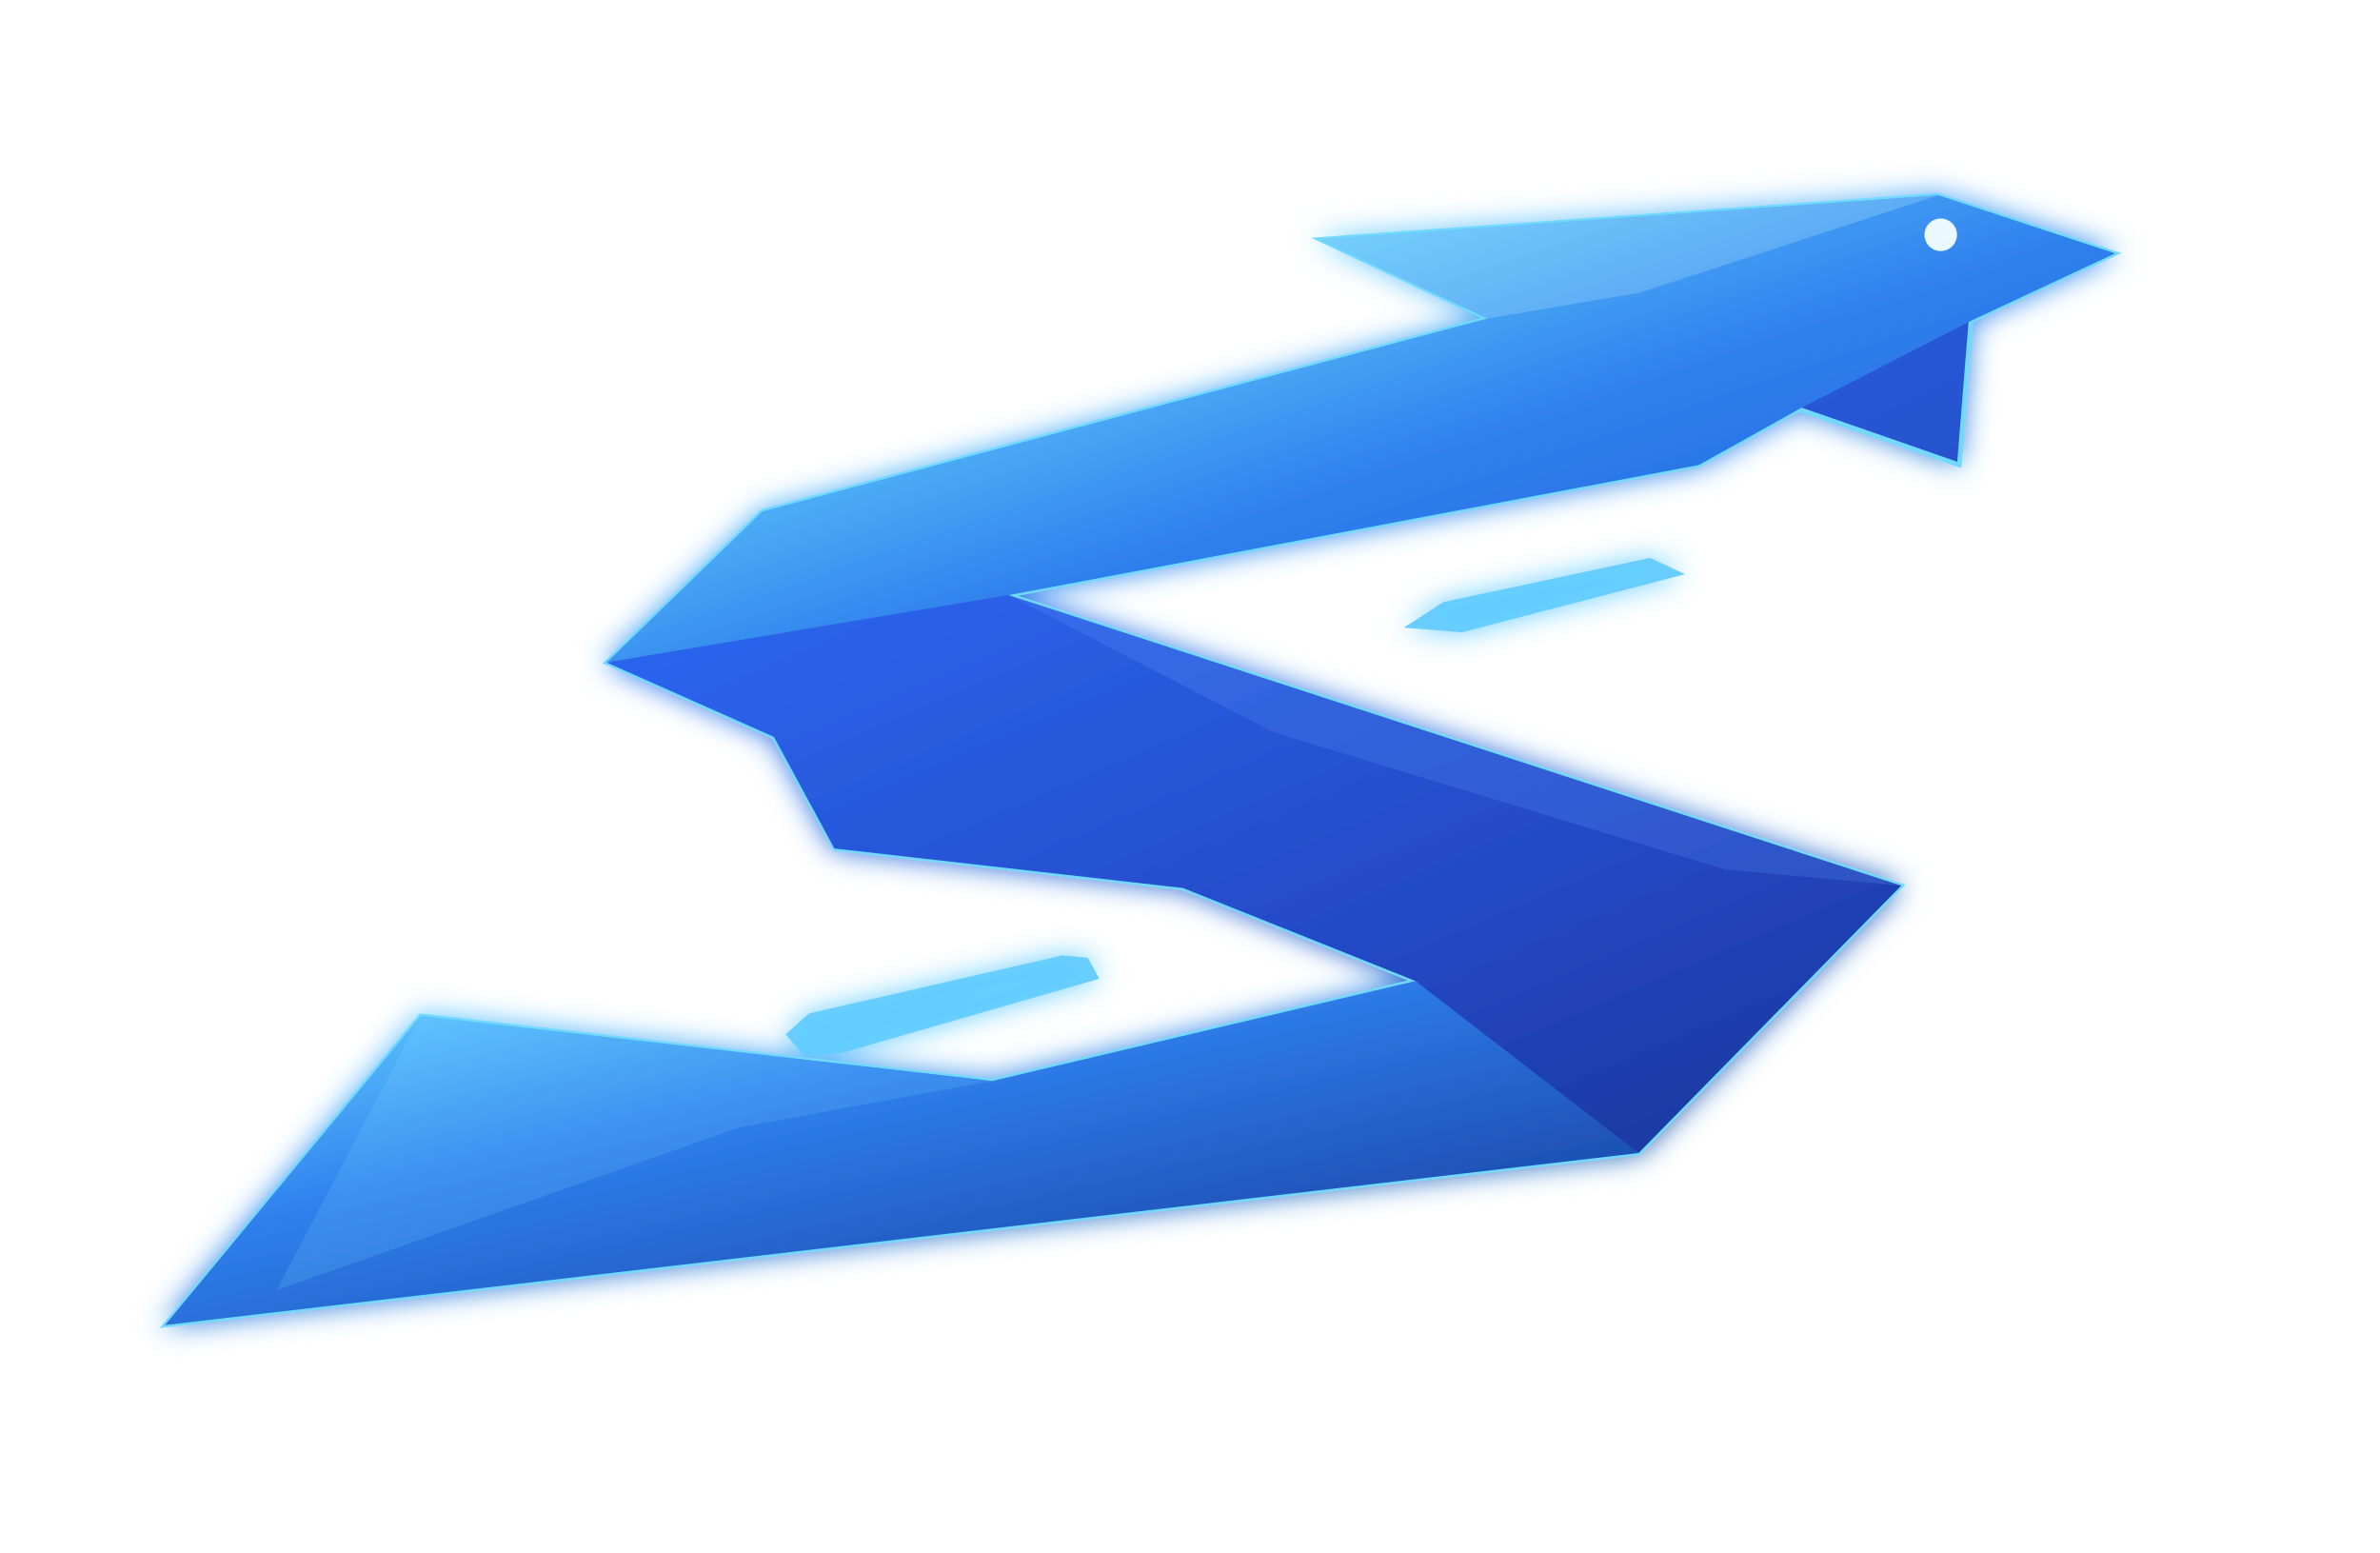
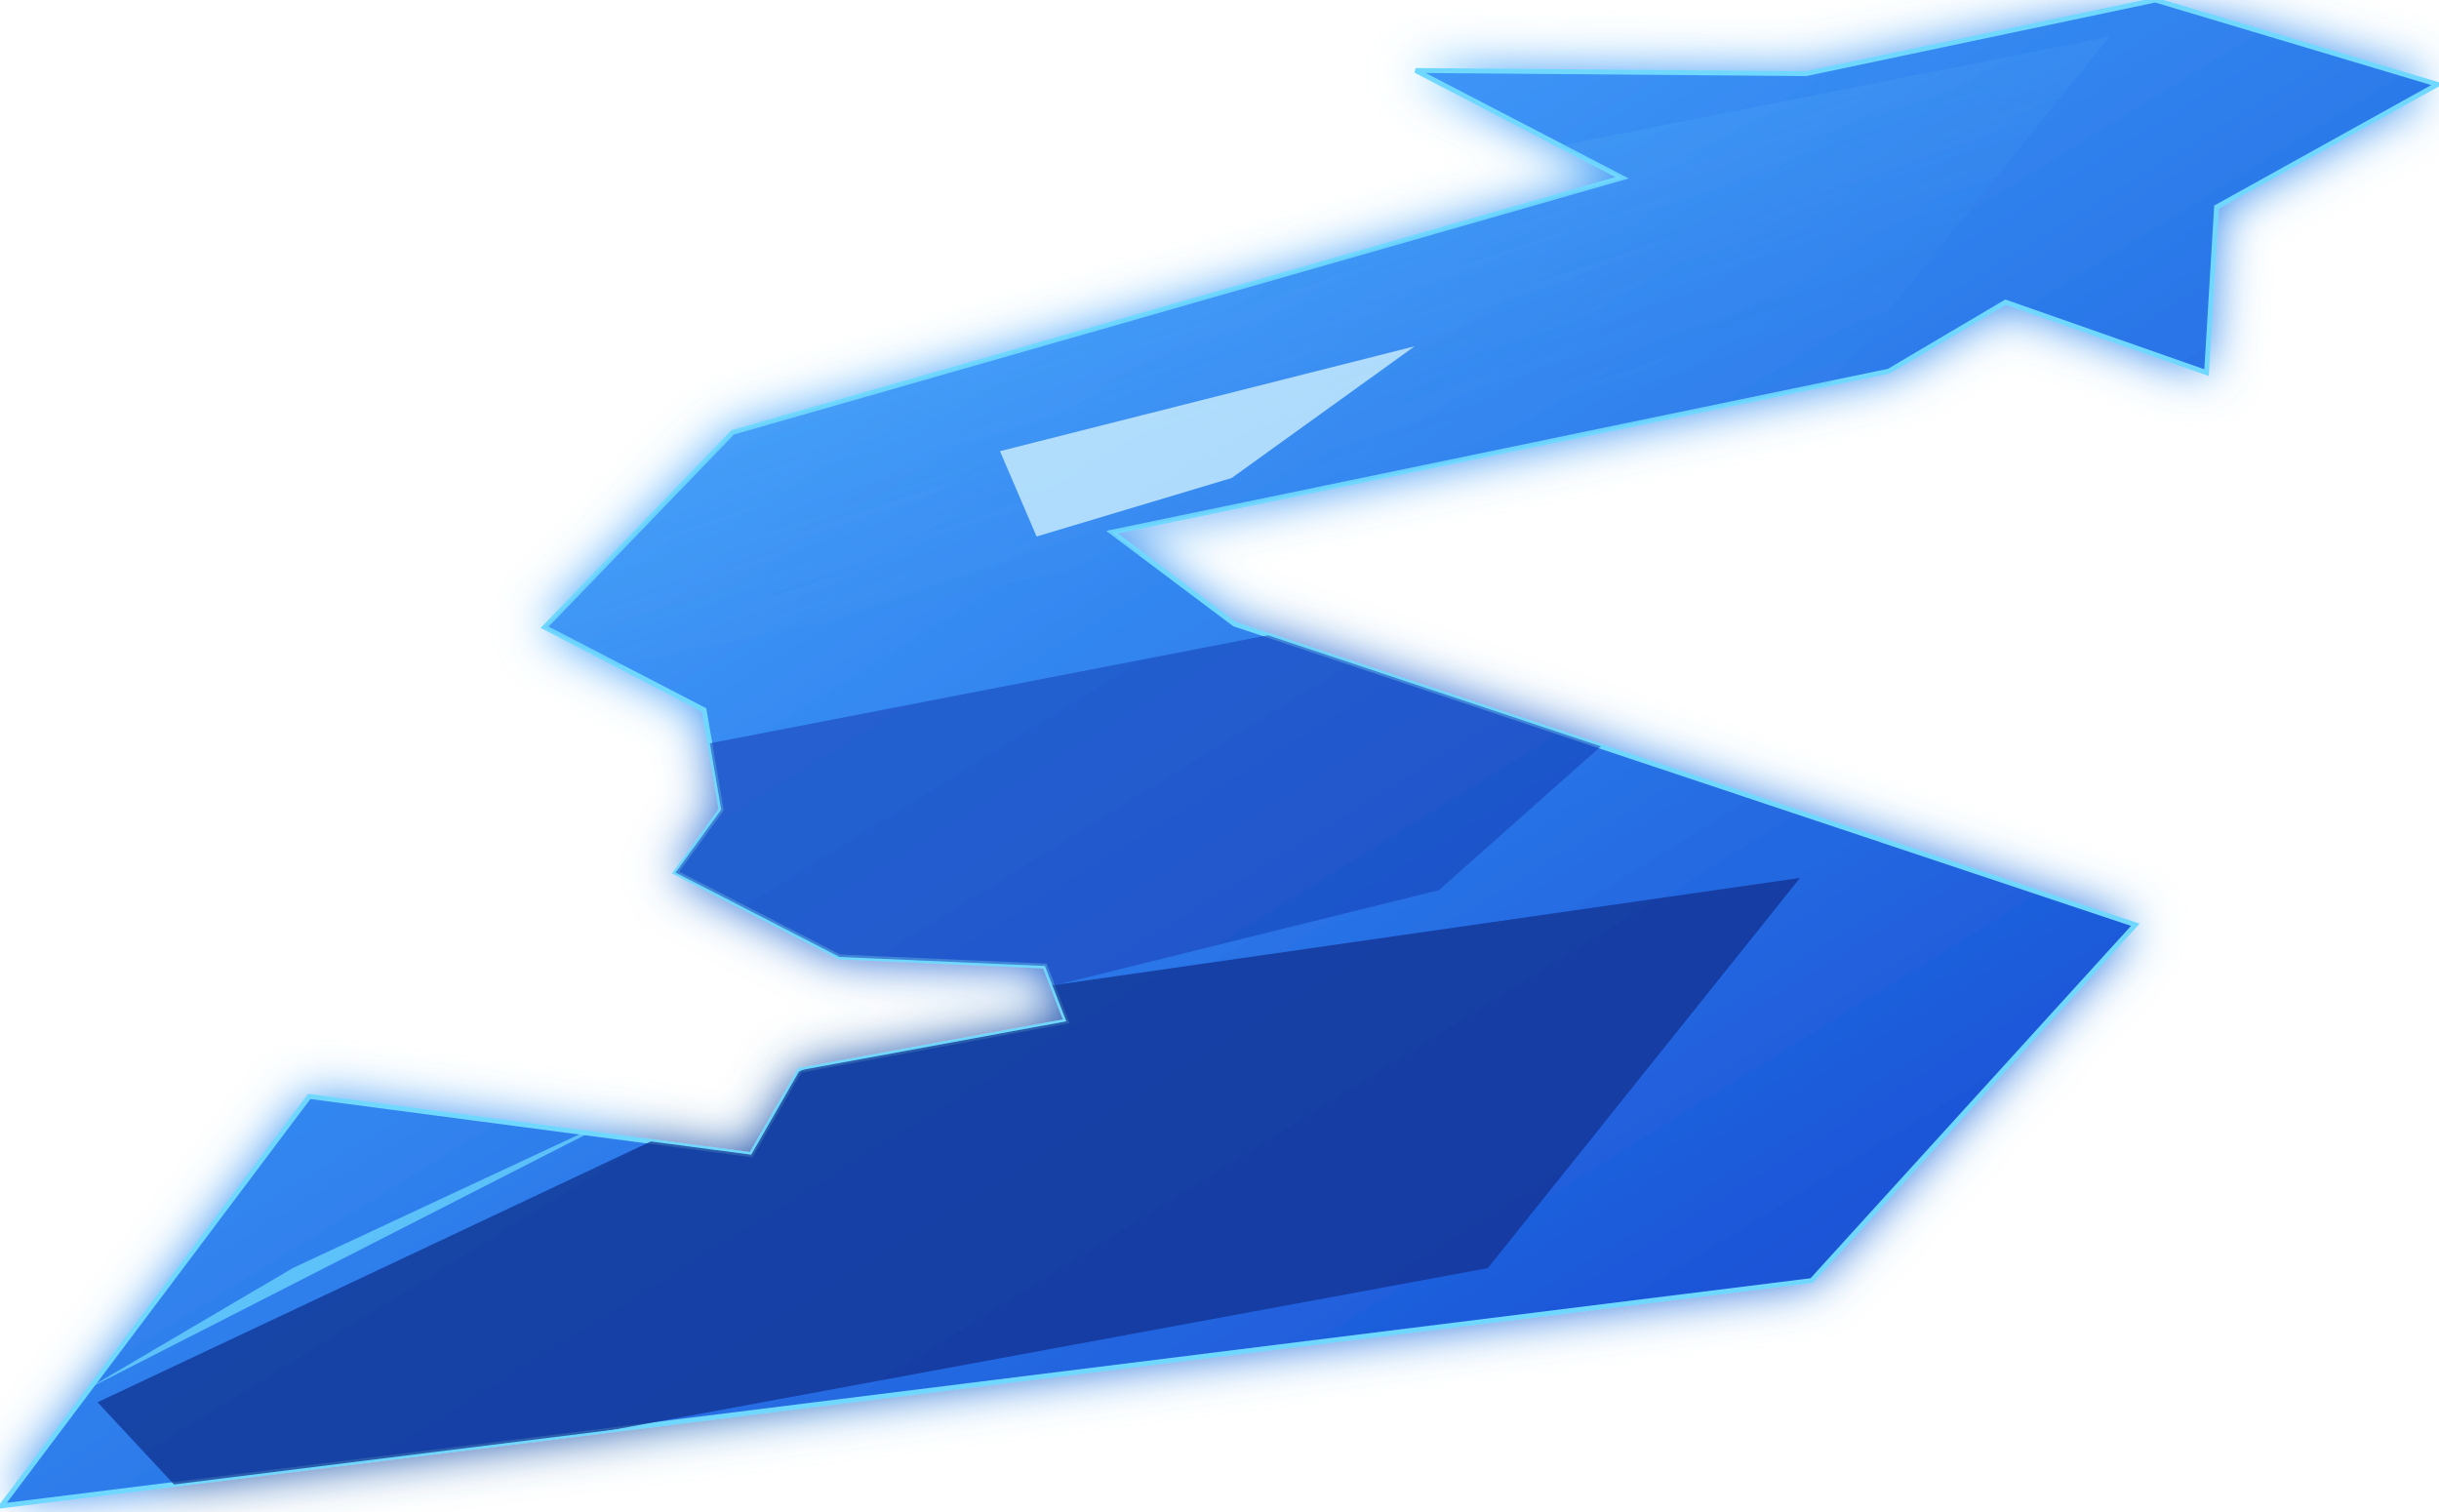
- <svg xmlns="http://www.w3.org/2000/svg" viewBox="0 0 1024 668" role="img" aria-label="ScaleOps logo mark">
+ <svg xmlns="http://www.w3.org/2000/svg" viewBox="0 0 1000 620" role="img" aria-label="ScaleOps mark">
  <defs>
-     <linearGradient id="base" x1="12%" y1="8%" x2="88%" y2="92%">
-       <stop offset="0" stop-color="#2F80ED" />
-       <stop offset=".52" stop-color="#2856D4" />
-       <stop offset="1" stop-color="#102E8F" />
+     <linearGradient id="brand" x1="0" y1="0" x2="1" y2="1">
+       <stop offset="0" stop-color="#72dcff" />
+       <stop offset=".18" stop-color="#4ba8ff" />
+       <stop offset=".48" stop-color="#2f80ed" />
+       <stop offset=".78" stop-color="#1b55d7" />
+       <stop offset="1" stop-color="#143897" />
    </linearGradient>
-     <linearGradient id="top" x1="0" y1="0" x2="1" y2=".9">
-       <stop stop-color="#A7EEFF" />
-       <stop offset=".22" stop-color="#69D8FF" />
-       <stop offset=".58" stop-color="#2F80ED" />
-       <stop offset="1" stop-color="#235BD9" />
+     <linearGradient id="shine" x1="0" y1="0" x2=".9" y2="1">
+       <stop offset="0" stop-color="#c8f5ff" stop-opacity=".9" />
+       <stop offset=".35" stop-color="#66c8ff" stop-opacity=".28" />
+       <stop offset="1" stop-color="#1b55d7" stop-opacity="0" />
    </linearGradient>
-     <linearGradient id="mid" x1="0" y1="0" x2="1" y2="1">
-       <stop stop-color="#2C68F2" />
-       <stop offset=".6" stop-color="#2449C6" />
-       <stop offset="1" stop-color="#183597" />
-     </linearGradient>
-     <linearGradient id="bottom" x1=".1" y1=".1" x2=".9" y2=".9">
-       <stop stop-color="#5EC8FF" />
-       <stop offset=".35" stop-color="#2F80ED" />
-       <stop offset="1" stop-color="#173C9D" />
-     </linearGradient>
-     <clipPath id="clip">
-       <path d="M 910 109 L 834 84 L 568 103 L 640 137 L 328 220 L 261 285 L 333 317 L 359 365 L 509 382 L 609 422 L 427 465 L 181 437 L 71 570 L 705 496 L 818 381 L 434 256 L 731 200 L 774 176 L 843 200 L 848 138 Z" />
-     </clipPath>
-     <filter id="glow" x="-25%" y="-25%" width="150%" height="150%">
-       <feGaussianBlur stdDeviation="6" result="b" />
+     <filter id="glow" x="-30%" y="-30%" width="160%" height="160%">
+       <feGaussianBlur stdDeviation="10" result="b" />
      <feMerge>
        <feMergeNode in="b" />
        <feMergeNode in="SourceGraphic" />
      </feMerge>
    </filter>
+     <clipPath id="clip">
+       <polygon points="999.4,34.6 883.7,0.0 740.5,30.2 580.4,28.9 665.1,72.9 300.4,177.3 223.3,257.2 288.7,291.1 295.7,332.0 277.0,357.8 344.2,392.4 428.4,396.1 437.2,418.8 327.9,438.9 308.0,473.5 126.8,449.6 0.6,617.5 742.8,525.1 875.5,379.2 506.1,255.9 455.9,218.2 774.4,152.2 822.3,123.9 904.7,152.8 908.8,84.9" />
+     </clipPath>
  </defs>
  <g filter="url(#glow)">
-     <path d="M 910 109 L 834 84 L 568 103 L 640 137 L 328 220 L 261 285 L 333 317 L 359 365 L 509 382 L 609 422 L 427 465 L 181 437 L 71 570 L 705 496 L 818 381 L 434 256 L 731 200 L 774 176 L 843 200 L 848 138 Z" fill="url(#base)" stroke="#71D9FF" stroke-width="2" />
+     <polygon points="999.4,34.6 883.7,0.0 740.5,30.2 580.4,28.9 665.1,72.9 300.4,177.3 223.3,257.2 288.7,291.1 295.7,332.0 277.0,357.8 344.2,392.4 428.4,396.1 437.2,418.8 327.9,438.9 308.0,473.5 126.8,449.6 0.6,617.5 742.8,525.1 875.5,379.2 506.1,255.9 455.9,218.2 774.4,152.2 822.3,123.9 904.7,152.8 908.8,84.9" fill="url(#brand)" stroke="#6fd8ff" stroke-width="2" />
    <g clip-path="url(#clip)">
-       <polygon points="261,285 328,220 568,103 834,84 910,109 848,138 774,176 731,200 434,256" fill="url(#top)" />
-       <polygon points="261,285 434,256 818,381 705,496 609,422 509,382 359,365 333,317" fill="url(#mid)" />
-       <polygon points="71,570 181,437 427,465 609,422 705,496 380,535" fill="url(#bottom)" />
-       <polygon points="568,103 834,84 705,126 640,137" fill="#D3F6FF" opacity=".22" />
-       <polygon points="434,256 818,381 742,374 548,315" fill="#6CA8FF" opacity=".18" />
-       <polygon points="181,437 427,465 318,485 119,555" fill="#83DEFF" opacity=".16" />
+       <path d="M160 155 L865 15 L740 170 L210 282 Z" fill="url(#shine)" opacity=".72" />
+       <path d="M135 335 L760 214 L590 365 L255 448 Z" fill="#173eb4" opacity=".55" />
+       <path d="M40 575 L390 410 L738 360 L610 520 L80 618 Z" fill="#0f2e8c" opacity=".72" />
+       <path d="M35 570 L270 450 L120 520 Z" fill="#70ddff" opacity=".7" />
+       <path d="M410 185 L580 142 L505 196 L425 220 Z" fill="#d8f7ff" opacity=".74" />
    </g>
-     <path d="M 473 421 L 468 412 L 457 411 L 348 436 L 338 445 L 346 454 L 362 453 Z" fill="#62CCFF" opacity=".95" />
-     <path d="M 725 247 L 710 240 L 621 259 L 604 270 L 629 272 Z" fill="#62CCFF" opacity=".95" />
-     <circle cx="835" cy="101" r="7" fill="#F3FDFF" opacity=".95" />
  </g>
</svg>
